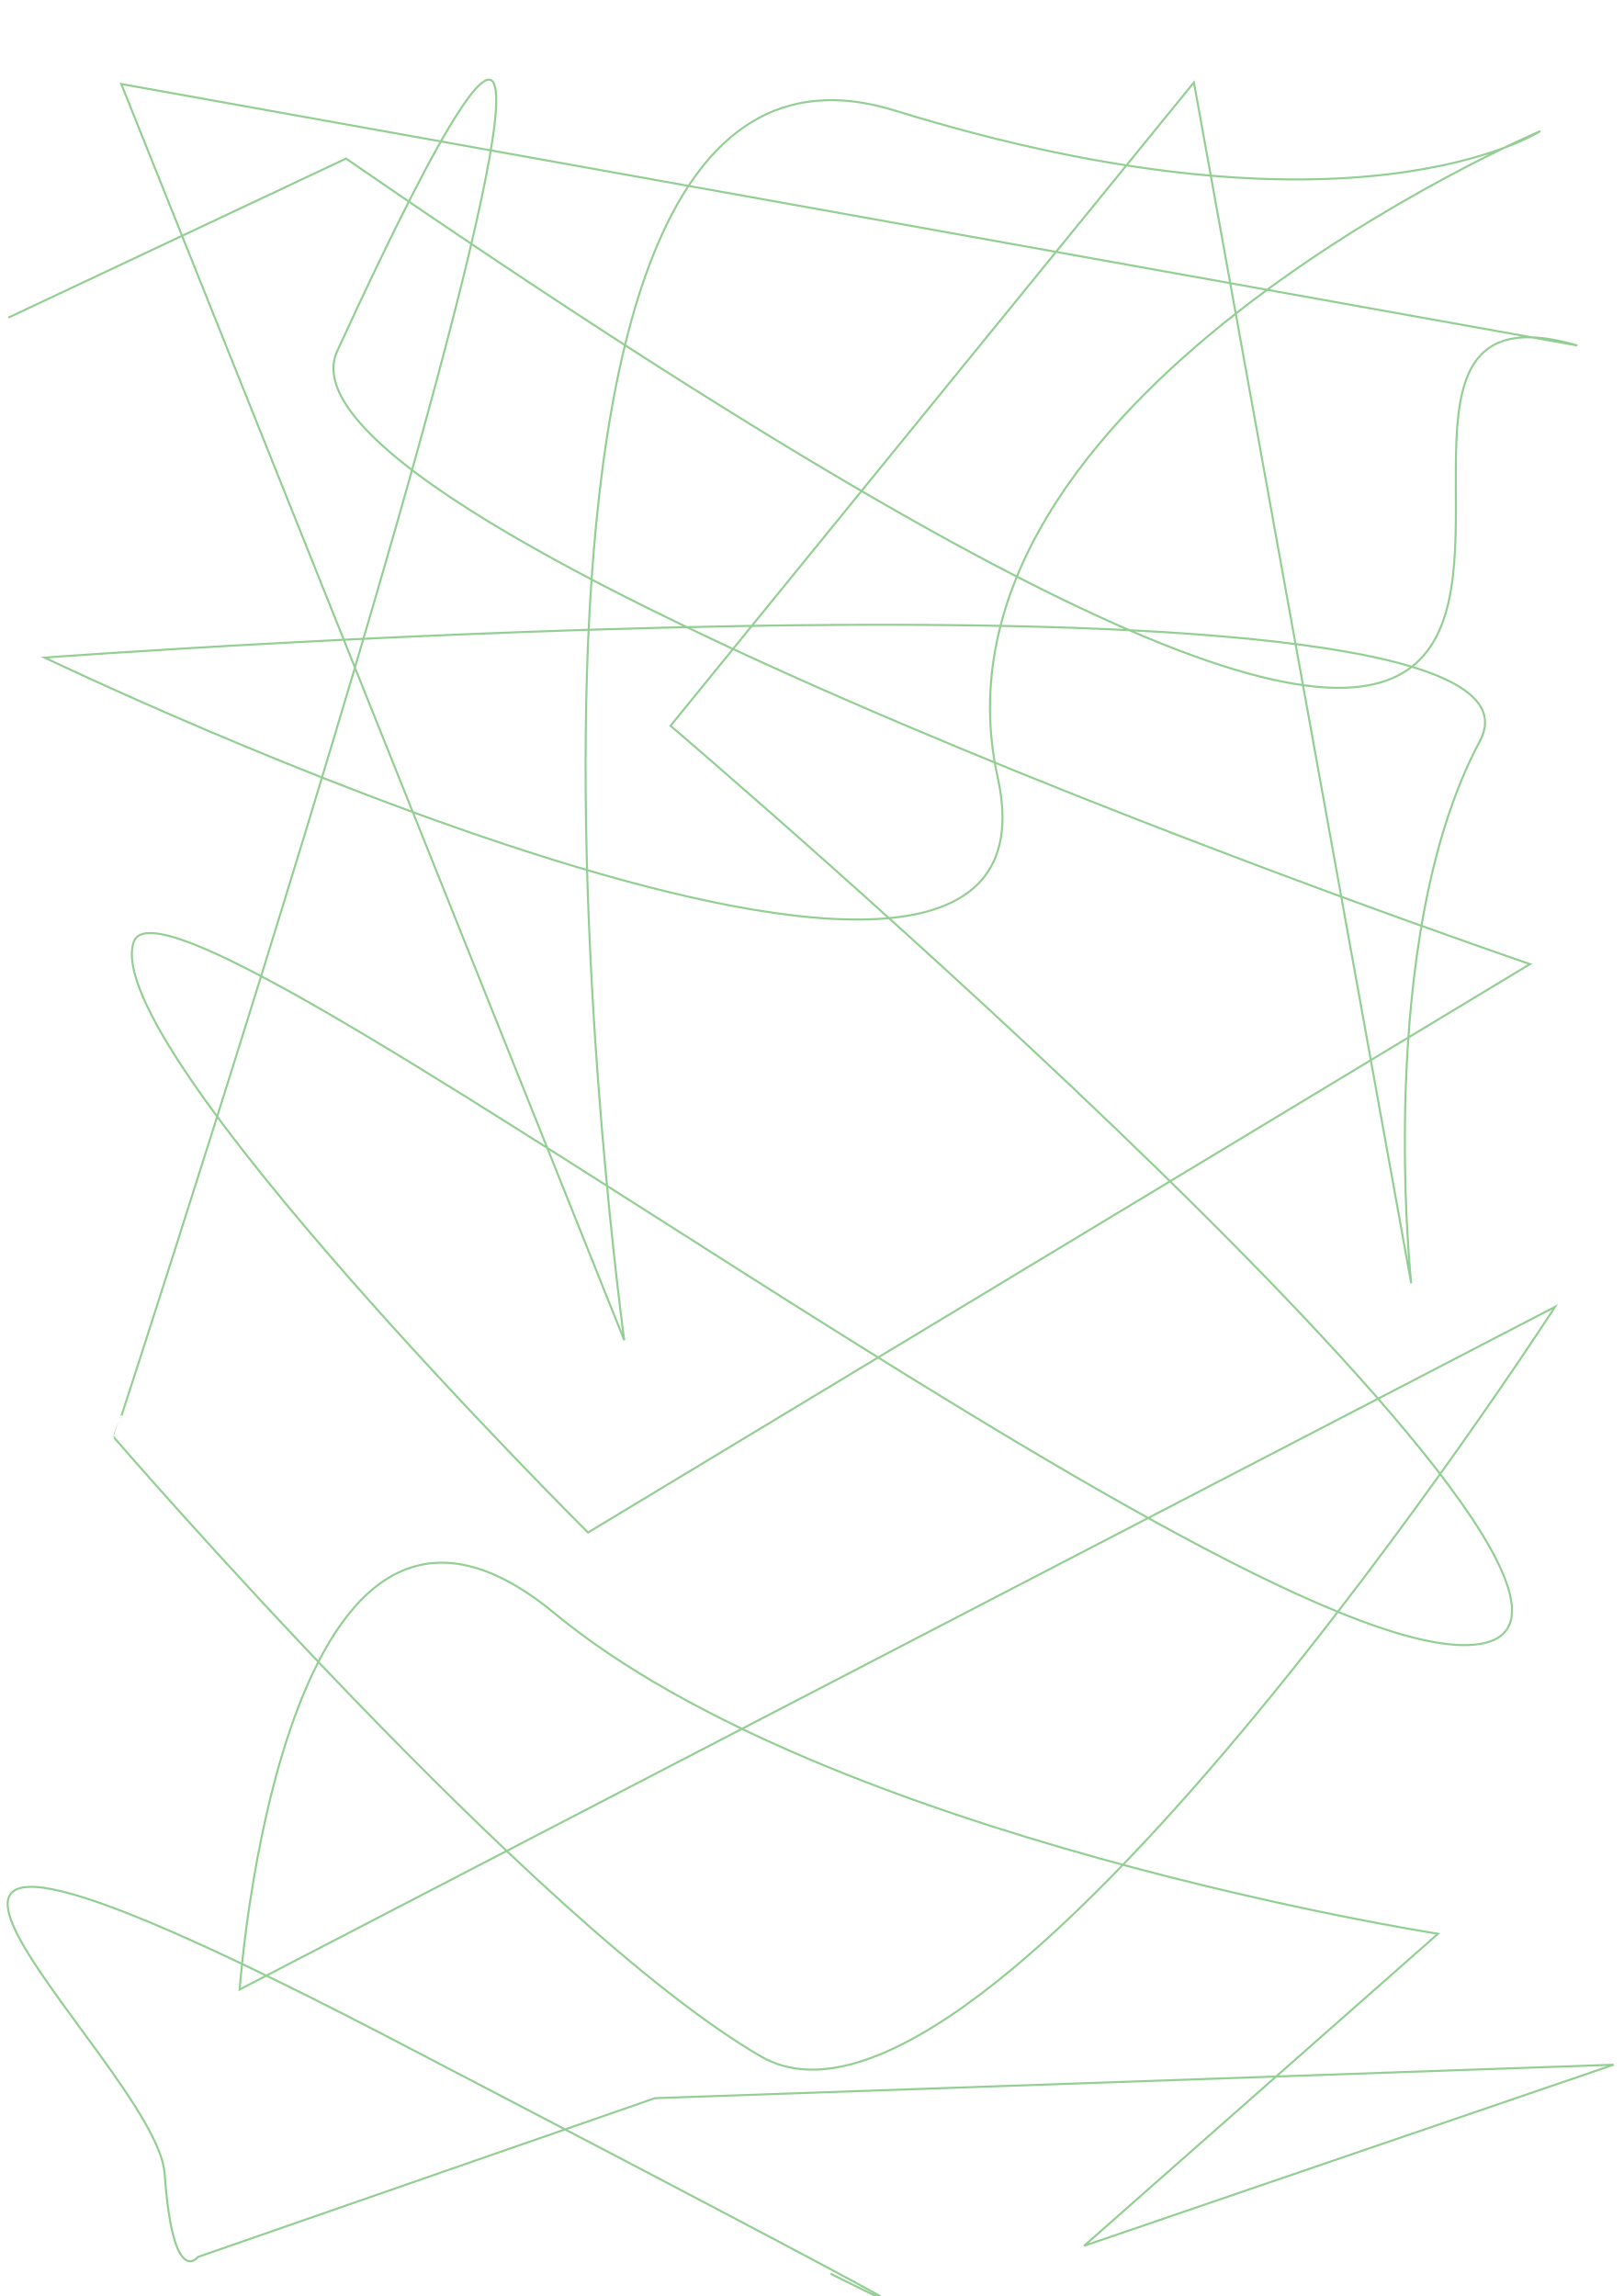
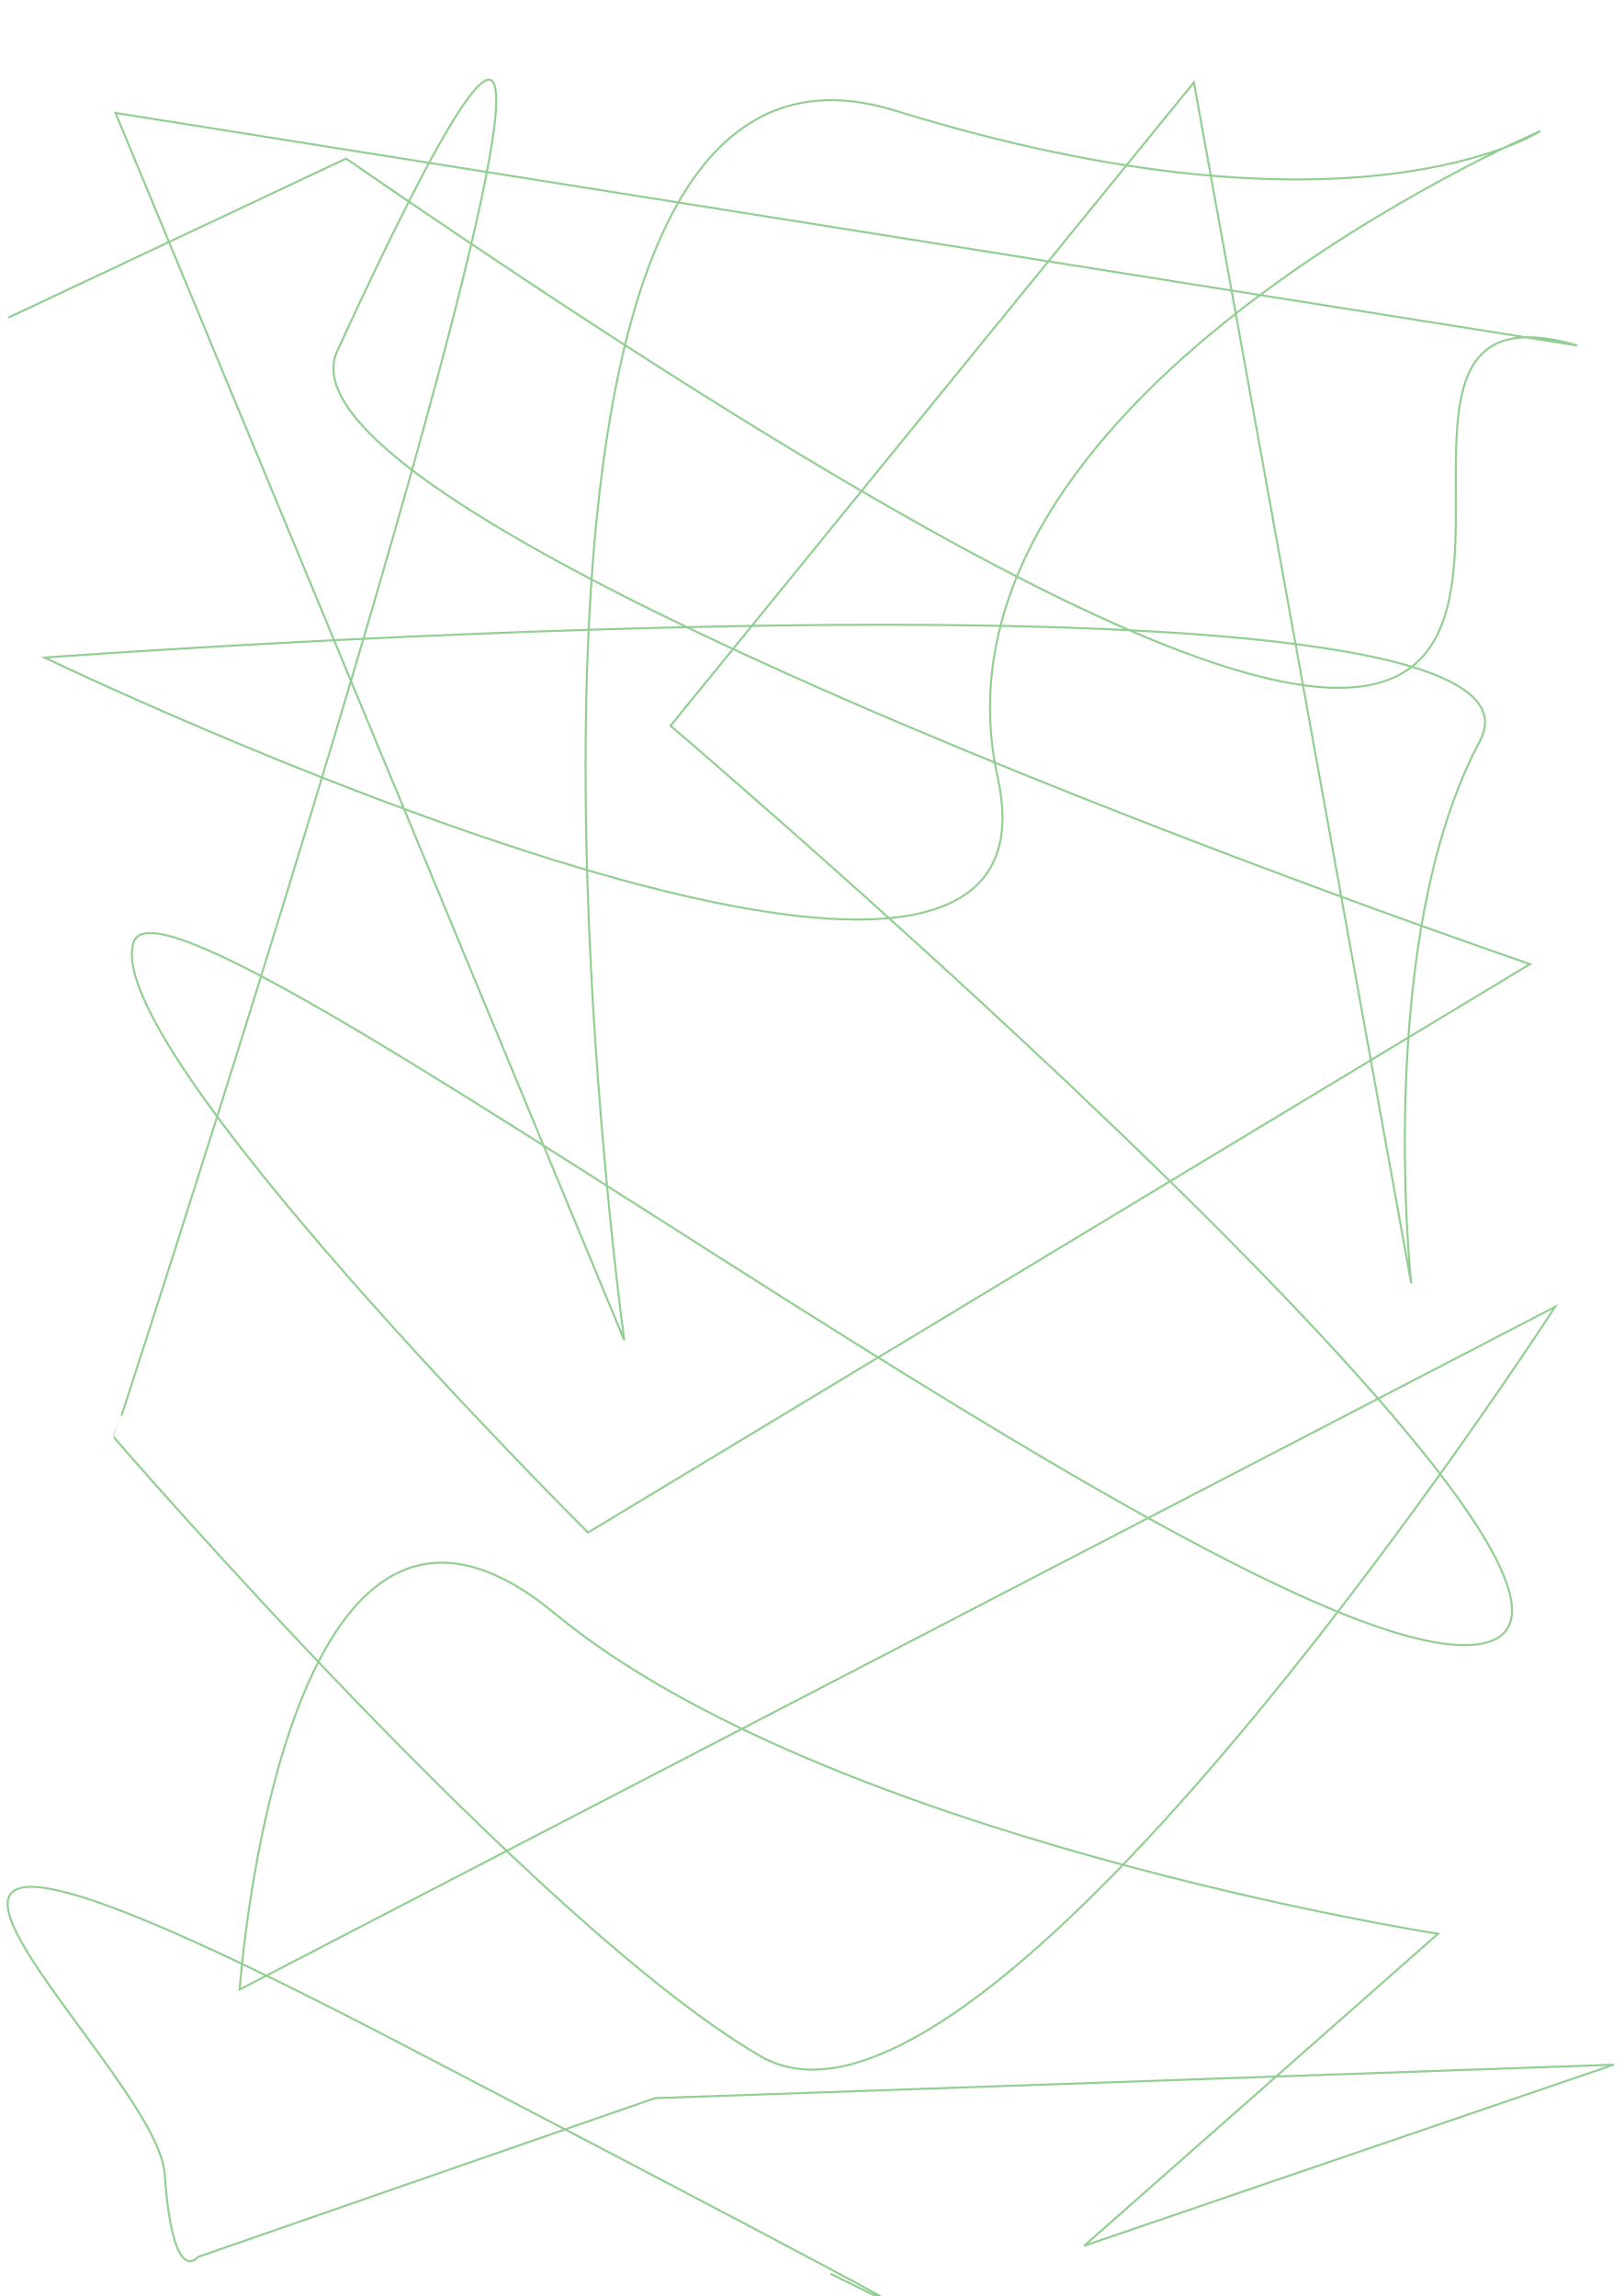
<svg xmlns="http://www.w3.org/2000/svg" width="210mm" height="297mm" viewBox="0 0 210 297" version="1.1" id="svg5">
  <defs id="defs2">
    <linearGradient id="linearGradient3352">
      <stop style="stop-color:#000000;stop-opacity:1;" offset="0" id="stop3350" />
    </linearGradient>
    <filter style="color-interpolation-filters:sRGB" id="filter3791" x="-0.002" y="-0.001" width="1.003" height="1.002">
      <feGaussianBlur stdDeviation="0.079" id="feGaussianBlur3793" />
    </filter>
  </defs>
  <g id="layer1">
-     <path style="opacity:0.423;fill:#000000;stroke:#008c00;stroke-width:0.265px;stroke-linecap:butt;stroke-linejoin:miter;stroke-opacity:1;fill-opacity:0" d="M 1.081,41.09 44.761,20.511 C 257.401,167.155 155.228,30.397 204.007,44.694 L 15.686,10.868 80.738,173.37 c 0,0 -24.51,-177.462 34.962,-159.08 59.472,18.382 83.511,2.666 83.511,2.666 0,0 -80.988,34.586 -70.175,83.606 C 139.85,149.581 5.767,85.063 5.767,85.063 c 0,0 199.322,-14.778 185.625,10.813 -13.697,25.591 -8.875,70.134 -8.875,70.134 L 154.413,10.659 86.723,93.886 c 0,0 133.865,114.086 104.669,118.772 C 162.197,217.343 21.987,108.492 17.301,121.828 c -4.686,13.336 58.751,76.413 58.751,76.413 L 197.88,124.711 c 0,0 -164.836,-56.281 -154.267,-79.296 C 103.047,-84.009 14.775,186.063 14.778,185.985 c 0,0 54.426,63.076 83.621,80.017 C 127.595,282.943 201.124,169.045 201.124,169.045 L 30.998,257.352 c 0,0 5.407,-77.854 40.729,-48.659 35.323,29.195 114.258,41.45 114.258,41.45 l -45.775,40.369 68.483,-23.428 -123.99,4.325 -59.112,20.545 c 0,0 -3.238,4.223 -4.298,-10.796 -1.043,-14.778 -61.016,-64.535 30.249,-16.957 94.052,49.03 55.868,29.916 55.868,29.916" id="path60" />
+     <path style="opacity:0.423;fill:#000000;fill-opacity:0;stroke:#008c00;stroke-width:0.265px;stroke-linecap:butt;stroke-linejoin:miter;stroke-opacity:1" d="M 1.081,41.09 44.761,20.511 C 257.401,167.155 155.228,30.397 204.007,44.694 L 14.938,14.61 80.738,173.37 c 0,0 -24.51,-177.462 34.962,-159.08 59.472,18.382 83.511,2.666 83.511,2.666 0,0 -80.988,34.586 -70.175,83.606 C 139.85,149.581 5.767,85.063 5.767,85.063 c 0,0 199.322,-14.778 185.625,10.813 -13.697,25.591 -8.875,70.134 -8.875,70.134 L 154.413,10.659 86.723,93.886 c 0,0 133.865,114.086 104.669,118.772 C 162.197,217.343 21.987,108.492 17.301,121.828 c -4.686,13.336 58.751,76.413 58.751,76.413 L 197.88,124.711 c 0,0 -164.836,-56.281 -154.267,-79.296 C 103.047,-84.009 14.775,186.063 14.778,185.985 c 0,0 54.426,63.076 83.621,80.017 C 127.595,282.943 201.124,169.045 201.124,169.045 L 30.998,257.352 c 0,0 5.407,-77.854 40.729,-48.659 35.323,29.195 114.258,41.45 114.258,41.45 l -45.775,40.369 68.483,-23.428 -123.99,4.325 -59.112,20.545 c 0,0 -3.238,4.223 -4.298,-10.796 -1.043,-14.778 -61.016,-64.535 30.249,-16.957 94.052,49.03 55.868,29.916 55.868,29.916" id="path60" />
    <path style="opacity:0;fill:none;fill-opacity:1;stroke:#000000;stroke-width:0.265px;stroke-linecap:butt;stroke-linejoin:miter;stroke-opacity:1;filter:url(#filter3791)" d="m 12.615,149.581 c 153.186,4.325 68.123,77.133 68.123,77.133 L 139.489,83.621 194.275,34.242 c 0,0 -47.881,2.659 -89.889,6.441 -29.381,2.645 -55.888,5.84 -61.134,9.058 -138.69,85.091 116.894,76.461 116.859,76.458 L 180.939,63.797 7.738,40.153 51.542,187.427 c 0,0 105.968,30.637 112.456,32.8 6.488,2.163 23.066,-66.706 -12.255,-72.087 C 87.023,138.278 20.545,117.142 20.545,117.142 L 0.721,219.146 c 0,0 38.927,50.461 72.087,34.242 33.16,-16.22 135.633,-31.844 135.633,-31.844 l -40.478,38.693 -106.689,30.637 c 0,0 -71.367,-42.532 14.778,-92.632 C 162.197,148.14 101.424,99.575 101.424,99.575 85.805,67.856 156.752,229.846 54.38,64.662 c 0,0 53.38,-11.626 56.984,-40.461 3.604,-28.835 -15.849,45.363 -15.849,45.363 L 175.013,16.39 209.053,34.962 c 0,0 -57.67,90.83 -27.754,85.424 29.916,-5.407 17.301,-38.206 17.301,-38.206 l -52.624,100.201 54.426,103.806" id="path168" />
  </g>
</svg>
